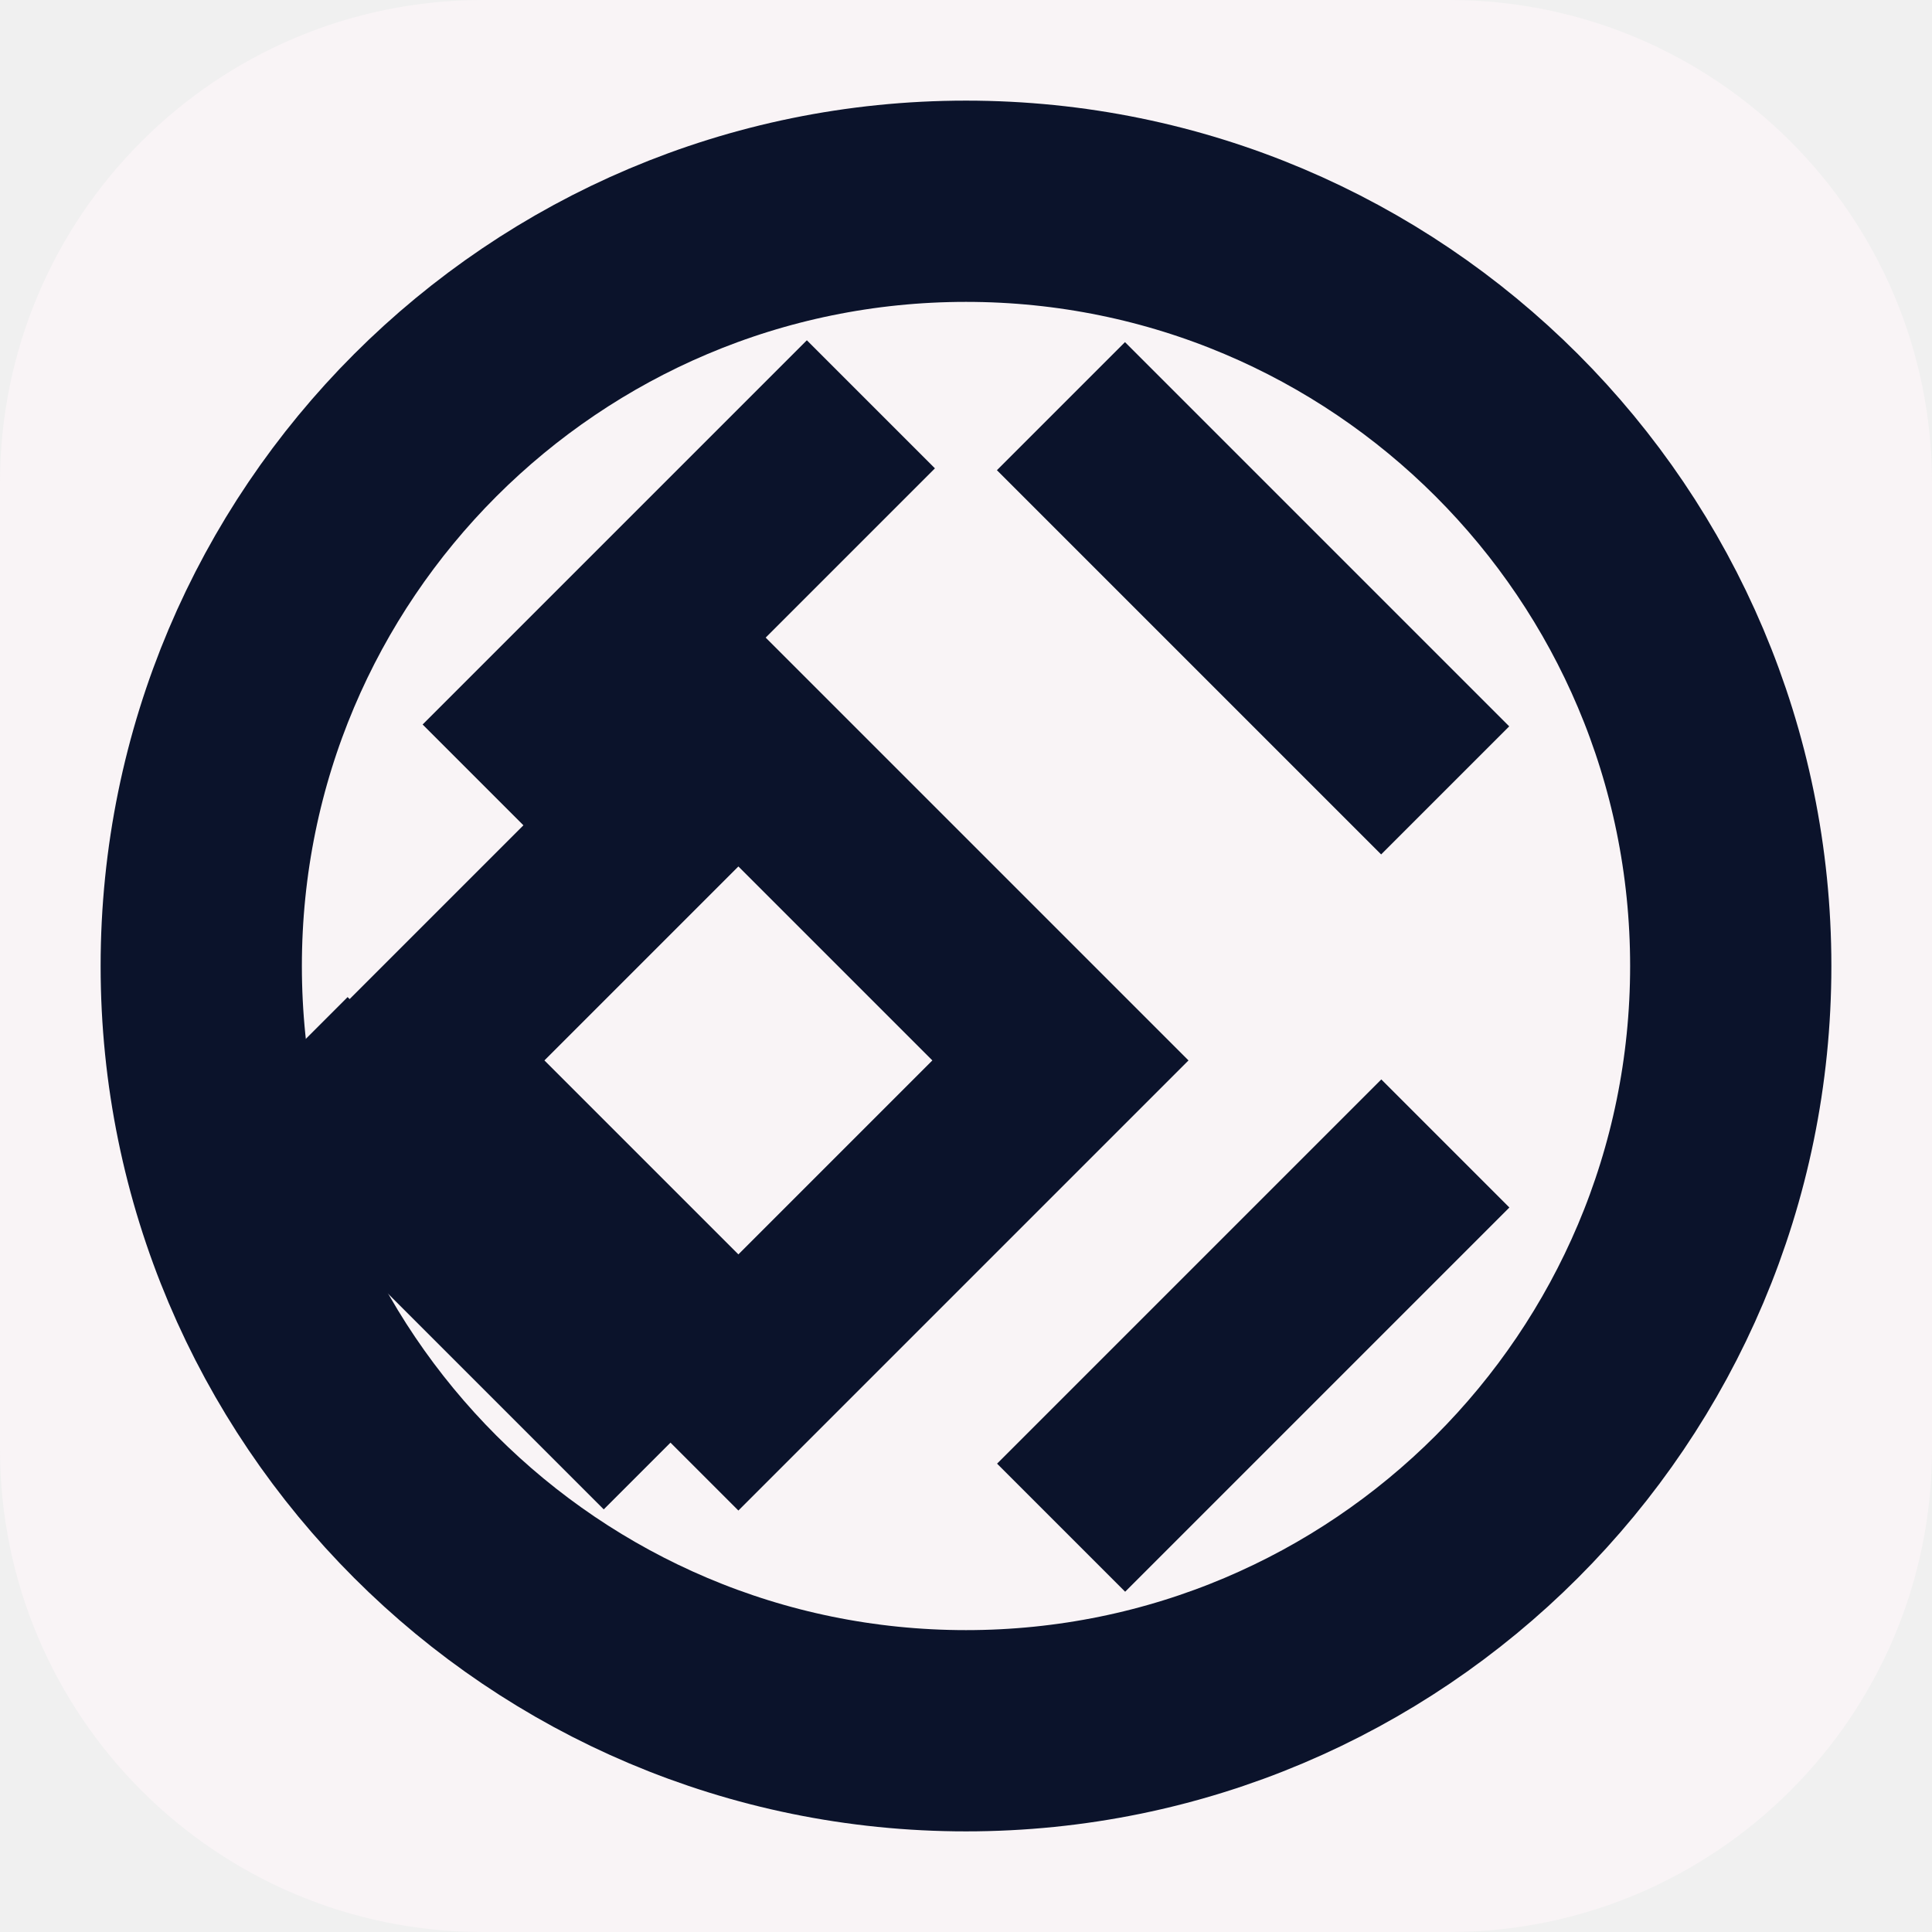
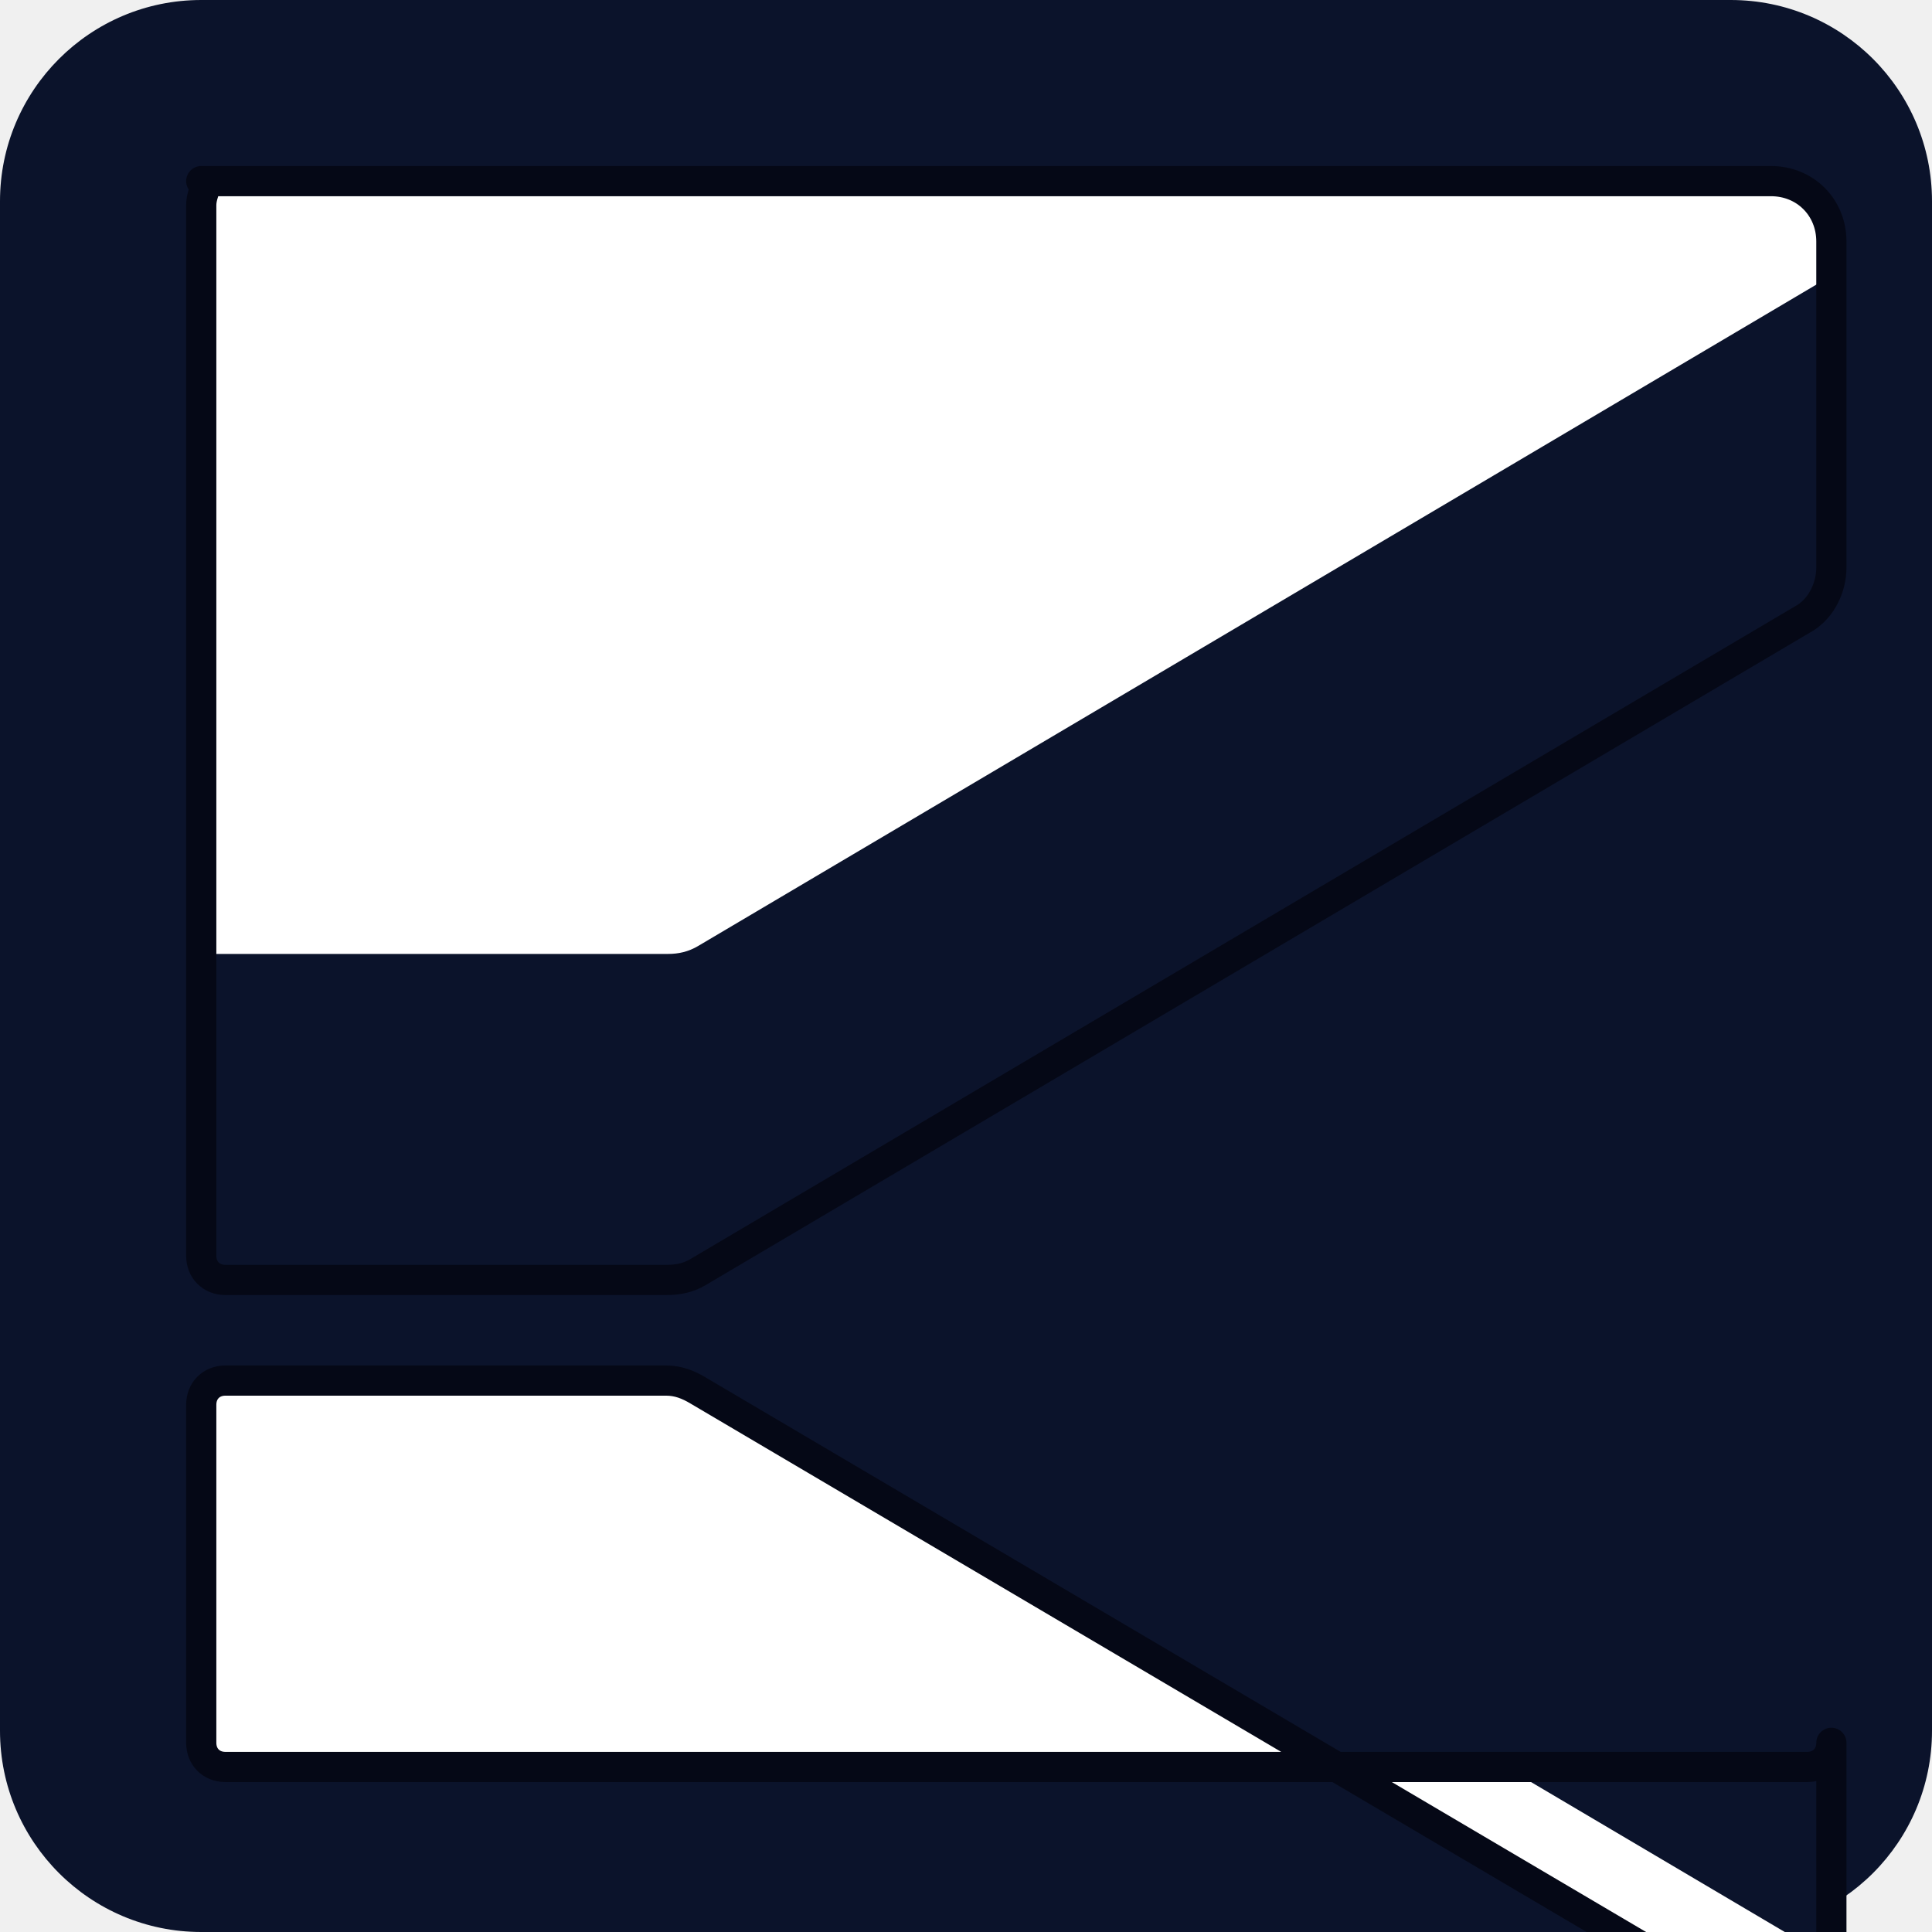
- <svg xmlns="http://www.w3.org/2000/svg" width="96" height="96" viewBox="0 0 96 96" fill="none">
-   <rect width="96" height="96" rx="24" fill="#F9F4F6" />
-   <circle cx="48" cy="48" r="38" stroke="#0B132B" stroke-width="10" />
-   <rect x="36.69" y="36.69" width="22.63" height="22.63" transform="rotate(45 36.69 36.69)" stroke="#0B132B" stroke-width="9" />
-   <rect x="21" y="36" width="27" height="9" transform="rotate(-45 21 36)" fill="#0B132B" />
-   <rect x="55.9" y="17" width="27" height="9" transform="rotate(45 55.9 17)" fill="#0B132B" />
-   <rect x="30" y="75" width="27" height="9" transform="rotate(-135 30 75)" fill="#0B132B" />
-   <rect x="75" y="60" width="27" height="9" transform="rotate(135 75 60)" fill="#0B132B" />
+ <svg xmlns="http://www.w3.org/2000/svg" width="96" height="96" viewBox="0 0 96 96" fill="none" role="img" aria-label="Kiryco">
+   <rect width="96" height="96" rx="10" fill="#0B132B" />
+   <path d="M10 9H88C89.7 9 91 10.3 91 12V28.2C91 29.2 90.5 30.2 89.7 30.7L34.7 63.2C34.2 63.5 33.7 63.6 33.1 63.6H11.2C10.5 63.6 10 63.1 10 62.4V10.2C10 9.5 10.5 9 10 9Z" fill="white" />
+   <path d="M10 69.8C10 69.1 10.5 68.6 11.2 68.6H33.1C33.7 68.6 34.2 68.8 34.7 69.1L89.7 101.5C90.5 102 91 102.9 91 103.9V86.5C91 87.2 90.5 87.8 89.8 87.8H11.2C10.5 87.8 10 87.3 10 86.6V69.8Z" fill="white" />
+   <path d="M10 47.4H33.2C33.7 47.4 34.2 47.3 34.7 47L91 13.7V28.2C91 29.2 90.5 30.2 89.7 30.7L34.7 63.2C34.2 63.5 33.7 63.6 33.1 63.6H10V47.4Z" fill="#0B132B" />
+   <path d="M10 63.6H33.1C33.7 63.6 34.2 63.8 34.7 64.1L89.7 96.6C90.5 97.1 91 98 91 99V84.5L34.7 51.2C34.2 50.9 33.7 50.8 33.2 50.8H10V63.6Z" fill="#0B132B" />
+   <path d="M10 9H88C89.7 9 91 10.3 91 12V28.2C91 29.2 90.5 30.2 89.7 30.7L34.7 63.2C34.2 63.5 33.7 63.6 33.1 63.6H11.2C10.5 63.6 10 63.1 10 62.4V10.2C10 9.5 10.5 9 10 9Z" stroke="#050816" stroke-width="1.5" stroke-linejoin="round" />
+   <path d="M10 69.8C10 69.1 10.5 68.6 11.2 68.6H33.1C33.7 68.6 34.2 68.8 34.7 69.1L91 102.3V86.6C91 87.3 90.5 87.8 89.8 87.8H11.2C10.5 87.8 10 87.3 10 86.6V69.8Z" stroke="#050816" stroke-width="1.5" stroke-linejoin="round" />
</svg>
